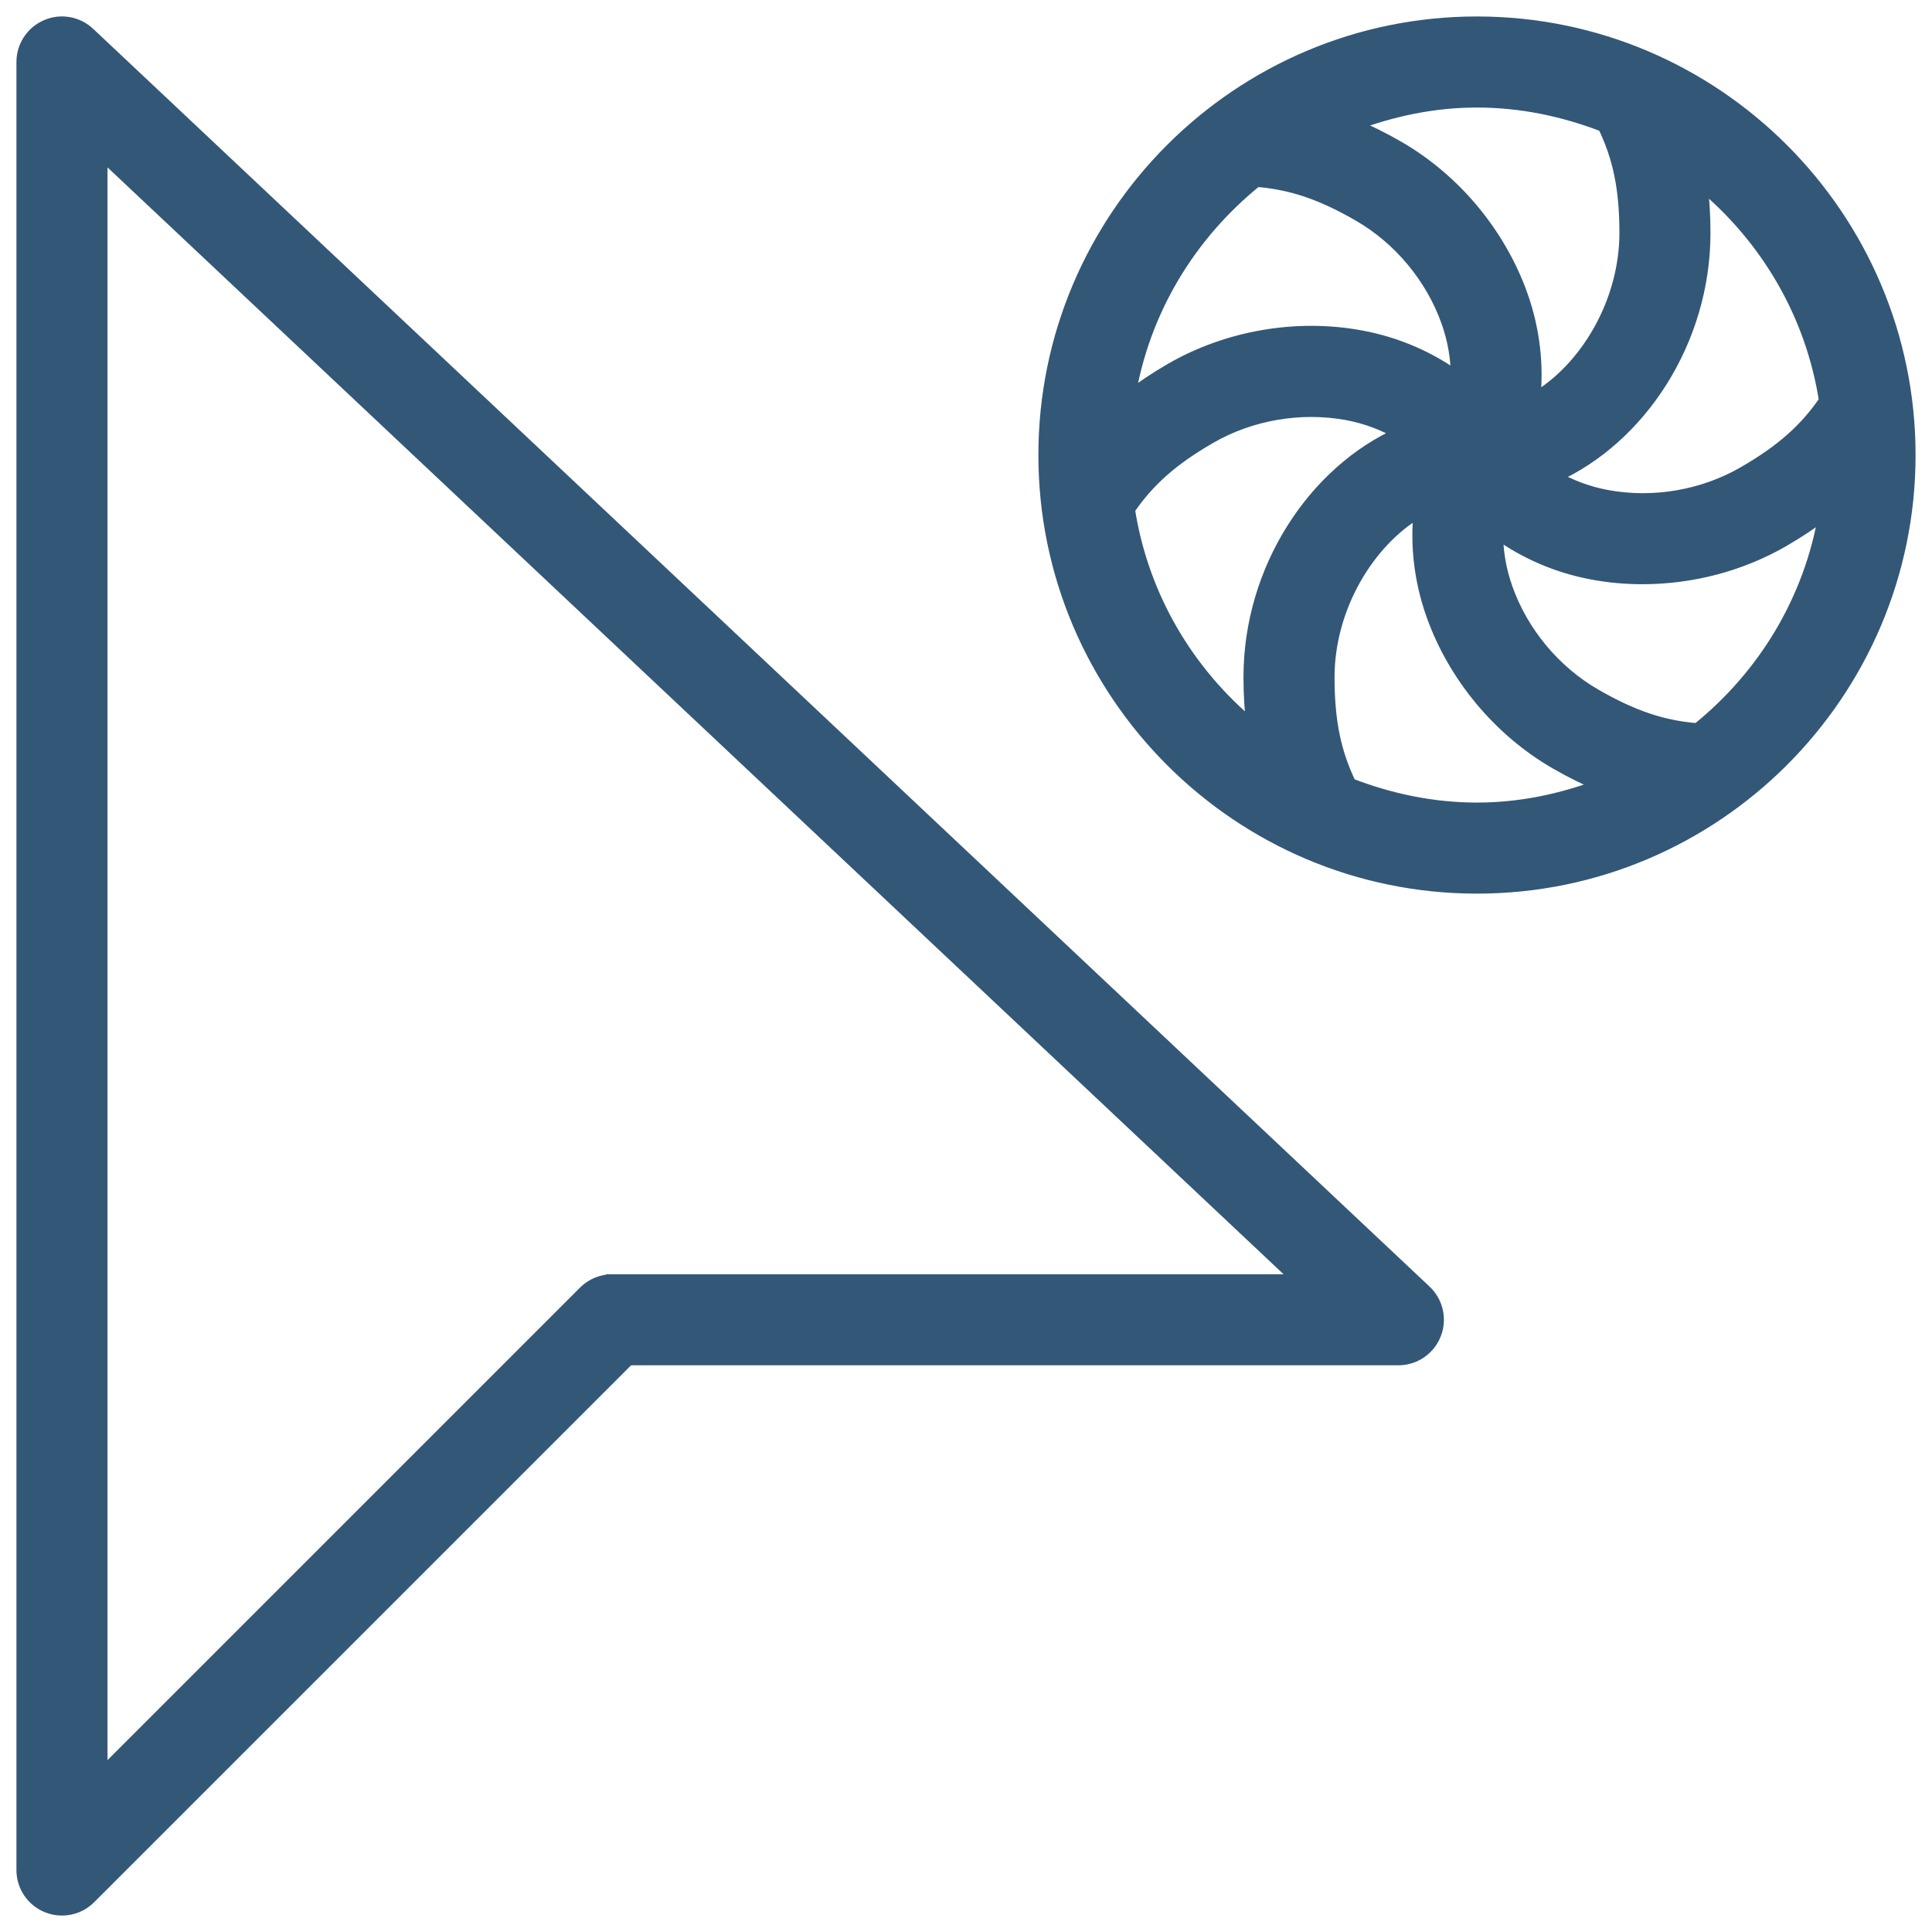
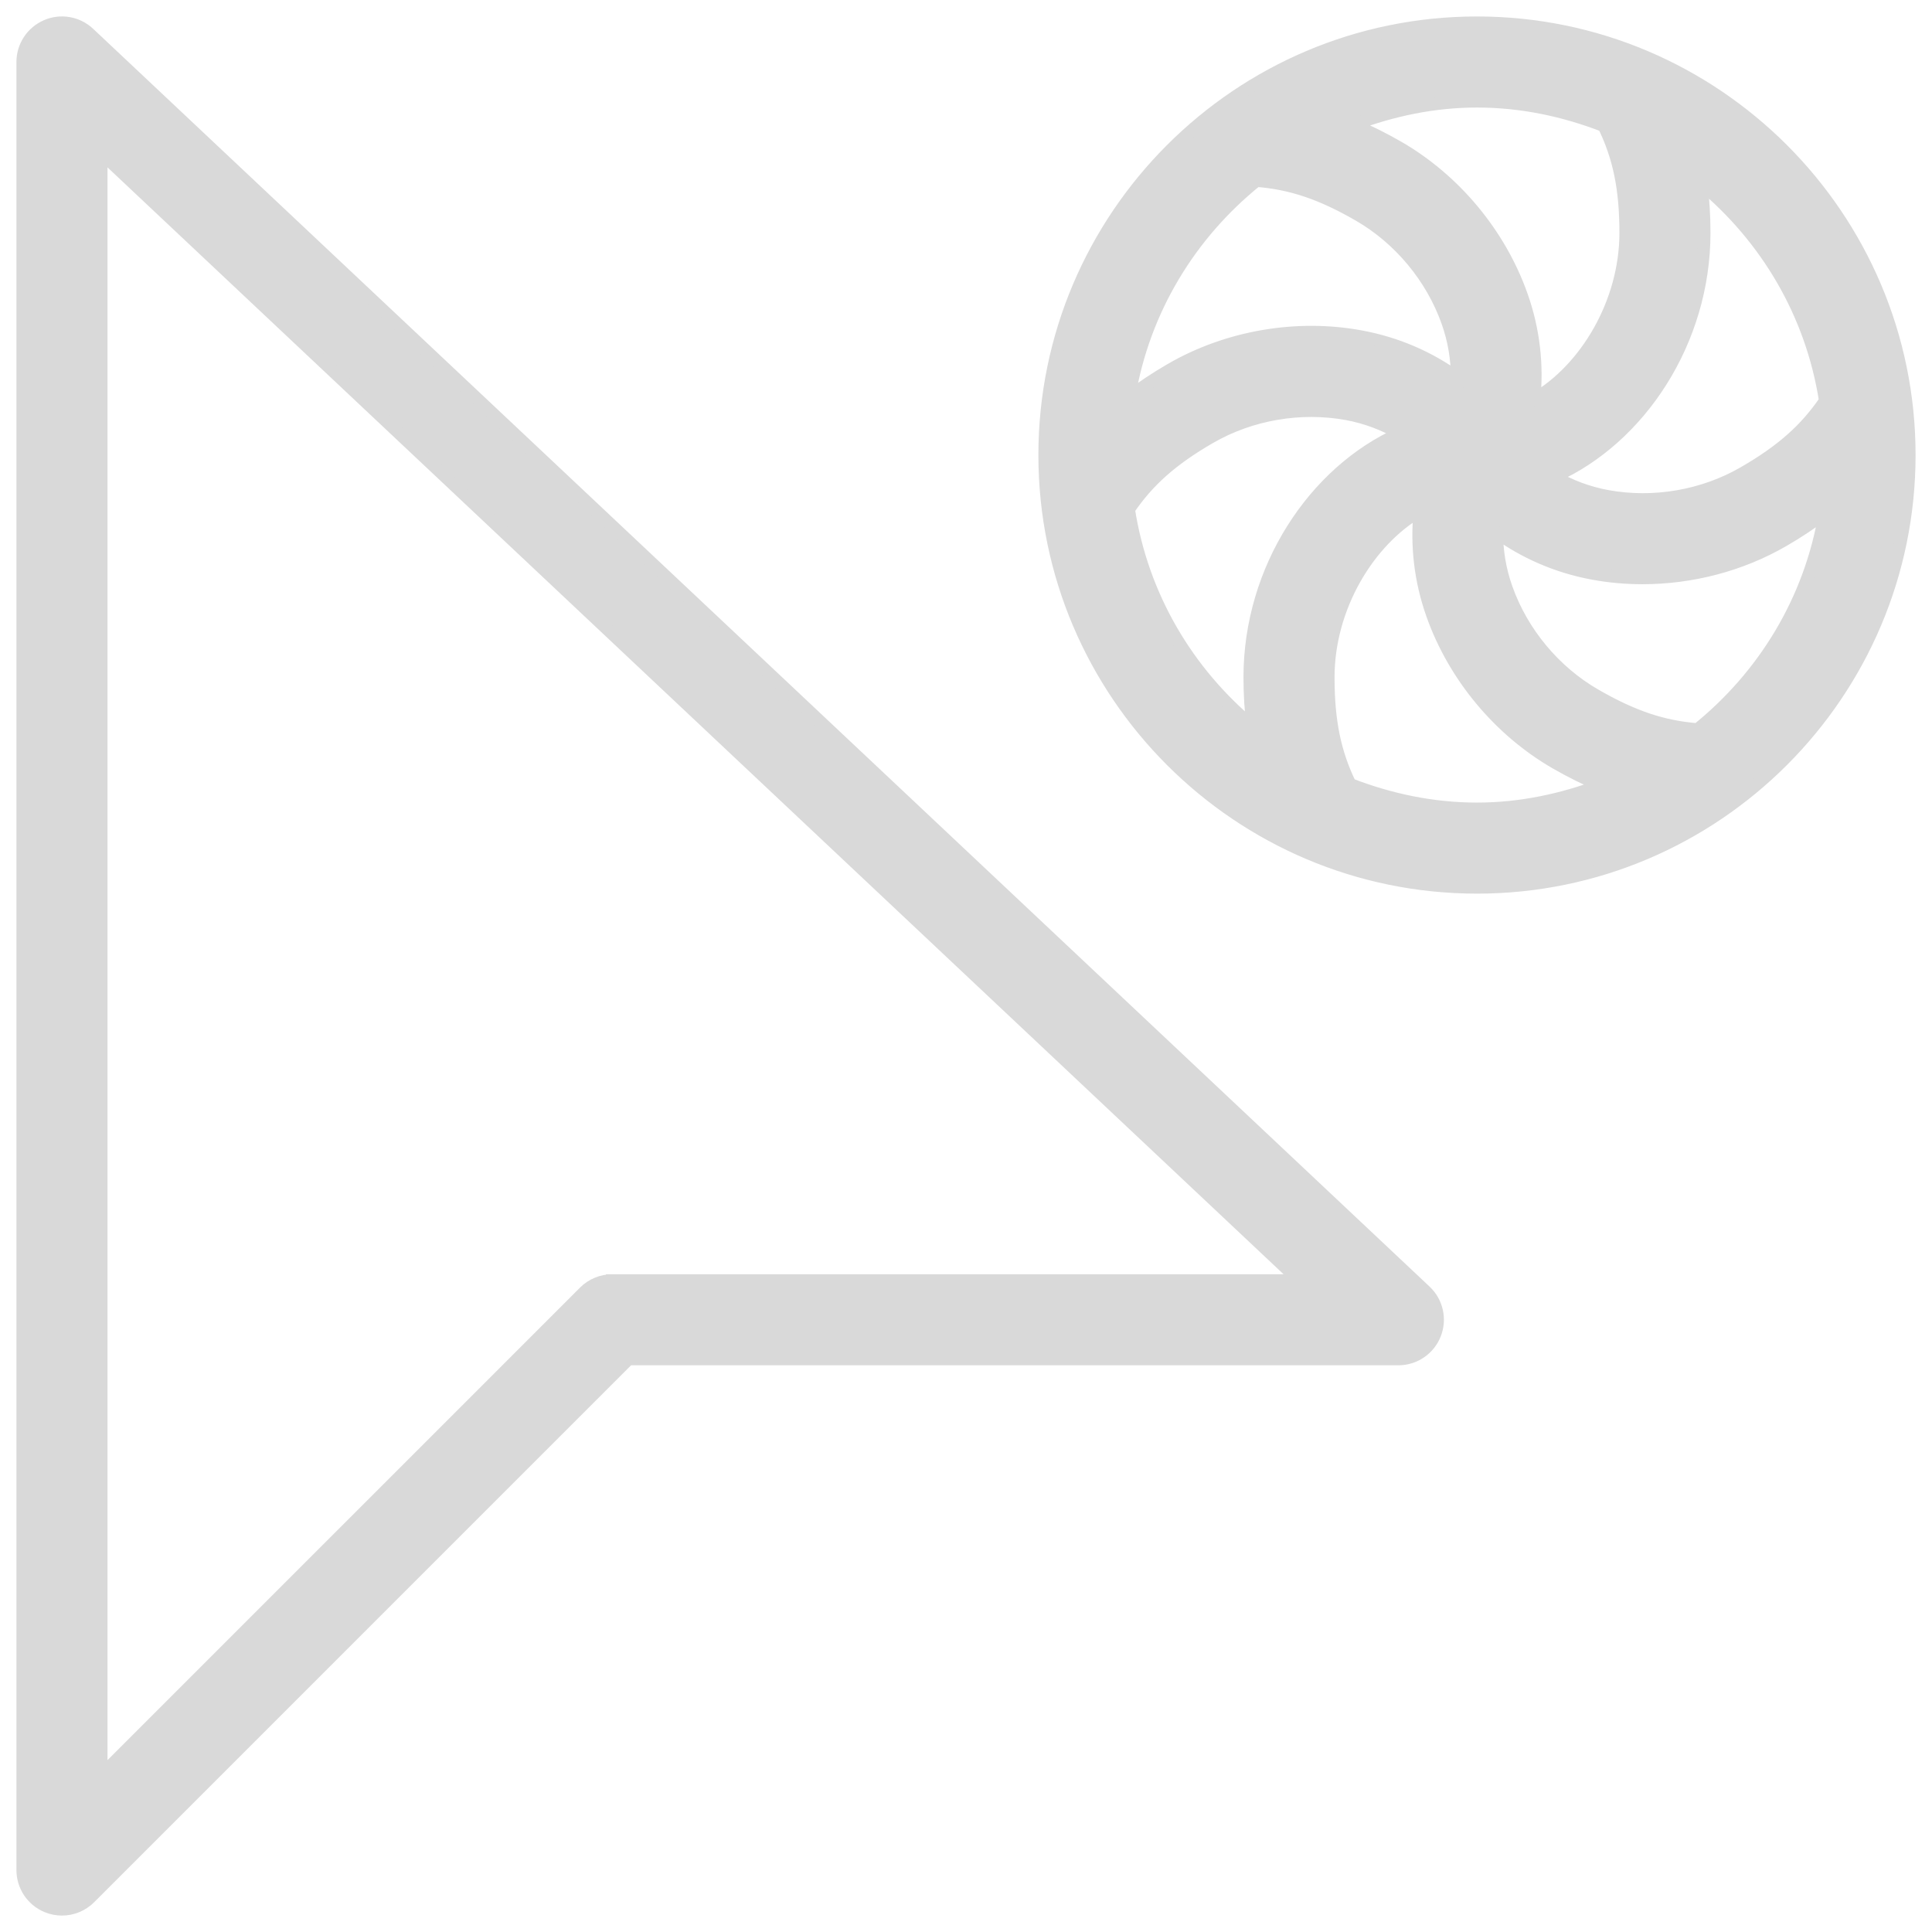
<svg xmlns="http://www.w3.org/2000/svg" version="1.1" id="Layer_1" x="0px" y="0px" viewBox="0 0 512.01 512.01" style="enable-background:new 0 0 512.01 512.01;" xml:space="preserve">
  <defs id="defs45" />
-   <g id="g10" transform="matrix(0.9765625,0,0,0.9765413,6.000122,6.005103)" style="stroke-width:3.379;fill:#335777;fill-opacity:1;stroke:#335777;stroke-opacity:1;stroke-miterlimit:4;stroke-dasharray:none">
-     <g id="g8" style="stroke-width:3.379;fill:#335777;fill-opacity:1;stroke:#335777;stroke-opacity:1;stroke-miterlimit:4;stroke-dasharray:none">
-       <g id="g6" style="stroke-width:3.379;fill:#335777;fill-opacity:1;stroke:#335777;stroke-opacity:1;stroke-miterlimit:4;stroke-dasharray:none">
-         <path d="m 394.672,0.01 c -64.698,0 -117.333,52.635 -117.333,117.333 0,64.698 52.635,117.333 117.333,117.333 64.698,0 117.333,-52.635 117.333,-117.333 C 512.005,52.645 459.37,0.01 394.672,0.01 Z m 60.889,43.736 c 17.648,14.629 29.936,35.212 33.621,58.858 -5.305,7.775 -11.766,13.557 -22.125,19.531 -10.99,6.354 -24.417,8.677 -37,6.385 -5.397,-0.995 -10.23,-2.876 -14.441,-5.326 23.215,-10.362 40.733,-36.734 40.733,-66.143 0,-4.753 -0.296,-9.124 -0.788,-13.305 z M 394.672,21.344 c 12.165,0 23.704,2.505 34.424,6.651 4.125,8.508 5.919,17.02 5.919,29.057 0,18.925 -10.806,37.03 -24.844,45.143 0.951,-9.086 -0.027,-18.71 -3.417,-28.237 -5.938,-16.688 -18.135,-31.333 -33.458,-40.177 -4.203,-2.428 -8.212,-4.379 -12.159,-6.064 10.48,-3.936 21.696,-6.373 33.535,-6.373 z m -59.84,21.536 c 9.303,0.725 17.504,3.427 27.798,9.38 11,6.344 19.76,16.865 24.021,28.854 1.848,5.184 2.639,10.324 2.617,15.208 -7.387,-5.354 -16.201,-9.311 -26.128,-11.135 -17.406,-3.229 -36.208,0.031 -51.51,8.885 -4.22,2.431 -7.923,4.938 -11.366,7.521 3.949,-23.7 16.607,-44.247 34.568,-58.713 z m -1.05,148.061 c -17.648,-14.629 -29.936,-35.212 -33.621,-58.858 5.305,-7.775 11.766,-13.557 22.125,-19.531 11,-6.344 24.458,-8.646 37,-6.385 5.397,0.995 10.23,2.876 14.441,5.326 -23.215,10.362 -40.733,36.734 -40.733,66.143 10e-4,4.753 0.296,9.124 0.788,13.305 z m 60.89,22.403 c -12.165,0 -23.704,-2.505 -34.424,-6.651 -4.125,-8.509 -5.919,-17.018 -5.919,-29.057 0,-18.924 10.807,-37.031 24.844,-45.145 -0.951,9.086 0.027,18.711 3.417,28.238 5.938,16.688 18.135,31.333 33.458,40.177 4.203,2.428 8.212,4.379 12.159,6.064 -10.48,3.936 -21.697,6.374 -33.535,6.374 z m 59.841,-21.537 c -9.305,-0.725 -17.505,-3.427 -27.799,-9.38 -11,-6.344 -19.76,-16.865 -24.021,-28.854 -1.848,-5.184 -2.638,-10.324 -2.616,-15.208 7.387,5.354 16.199,9.311 26.126,11.135 4.396,0.813 8.885,1.208 13.385,1.208 13.302,0 26.688,-3.479 38.125,-10.094 4.22,-2.431 7.923,-4.938 11.366,-7.521 -3.949,23.701 -16.605,44.249 -34.566,58.714 z" id="path2" style="stroke-width:3.379;fill:#335777;fill-opacity:1;stroke:#335777;stroke-opacity:1;stroke-miterlimit:4;stroke-dasharray:none" />
-         <path d="M 17.984,2.906 C 14.88,-0.011 10.349,-0.823 6.443,0.885 2.537,2.572 0.005,6.416 0.005,10.677 v 490.667 c 0,4.313 2.594,8.208 6.583,9.854 1.323,0.552 2.708,0.813 4.083,0.813 2.771,0 5.5,-1.083 7.542,-3.125 L 164.421,362.678 h 208.917 c 4.375,0 8.302,-2.667 9.917,-6.74 1.615,-4.063 0.583,-8.698 -2.604,-11.698 z m 142.021,338.438 c -2.833,0 -5.542,1.125 -7.542,3.125 L 21.338,475.594 V 35.364 L 346.442,341.343 H 160.005 Z" id="path4" style="stroke-width:3.379;fill:#335777;fill-opacity:1;stroke:#335777;stroke-opacity:1;stroke-miterlimit:4;stroke-dasharray:none" />
+   <g id="g10" transform="matrix(0.9765625,0,0,0.9765413,6.000122,6.005103)" style="stroke-width:3.379;fill:#D9D9D9;fill-opacity:1;stroke:#D9D9D9;stroke-opacity:1;stroke-miterlimit:4;stroke-dasharray:none">
+     <g id="g8" style="stroke-width:3.379;fill:#D9D9D9;fill-opacity:1;stroke:#D9D9D9;stroke-opacity:1;stroke-miterlimit:4;stroke-dasharray:none">
+       <g id="g6" style="stroke-width:3.379;fill:#D9D9D9;fill-opacity:1;stroke:#D9D9D9;stroke-opacity:1;stroke-miterlimit:4;stroke-dasharray:none">
+         <path d="m 394.672,0.01 c -64.698,0 -117.333,52.635 -117.333,117.333 0,64.698 52.635,117.333 117.333,117.333 64.698,0 117.333,-52.635 117.333,-117.333 C 512.005,52.645 459.37,0.01 394.672,0.01 Z m 60.889,43.736 c 17.648,14.629 29.936,35.212 33.621,58.858 -5.305,7.775 -11.766,13.557 -22.125,19.531 -10.99,6.354 -24.417,8.677 -37,6.385 -5.397,-0.995 -10.23,-2.876 -14.441,-5.326 23.215,-10.362 40.733,-36.734 40.733,-66.143 0,-4.753 -0.296,-9.124 -0.788,-13.305 z M 394.672,21.344 c 12.165,0 23.704,2.505 34.424,6.651 4.125,8.508 5.919,17.02 5.919,29.057 0,18.925 -10.806,37.03 -24.844,45.143 0.951,-9.086 -0.027,-18.71 -3.417,-28.237 -5.938,-16.688 -18.135,-31.333 -33.458,-40.177 -4.203,-2.428 -8.212,-4.379 -12.159,-6.064 10.48,-3.936 21.696,-6.373 33.535,-6.373 z m -59.84,21.536 c 9.303,0.725 17.504,3.427 27.798,9.38 11,6.344 19.76,16.865 24.021,28.854 1.848,5.184 2.639,10.324 2.617,15.208 -7.387,-5.354 -16.201,-9.311 -26.128,-11.135 -17.406,-3.229 -36.208,0.031 -51.51,8.885 -4.22,2.431 -7.923,4.938 -11.366,7.521 3.949,-23.7 16.607,-44.247 34.568,-58.713 z m -1.05,148.061 c -17.648,-14.629 -29.936,-35.212 -33.621,-58.858 5.305,-7.775 11.766,-13.557 22.125,-19.531 11,-6.344 24.458,-8.646 37,-6.385 5.397,0.995 10.23,2.876 14.441,5.326 -23.215,10.362 -40.733,36.734 -40.733,66.143 10e-4,4.753 0.296,9.124 0.788,13.305 z m 60.89,22.403 c -12.165,0 -23.704,-2.505 -34.424,-6.651 -4.125,-8.509 -5.919,-17.018 -5.919,-29.057 0,-18.924 10.807,-37.031 24.844,-45.145 -0.951,9.086 0.027,18.711 3.417,28.238 5.938,16.688 18.135,31.333 33.458,40.177 4.203,2.428 8.212,4.379 12.159,6.064 -10.48,3.936 -21.697,6.374 -33.535,6.374 z m 59.841,-21.537 c -9.305,-0.725 -17.505,-3.427 -27.799,-9.38 -11,-6.344 -19.76,-16.865 -24.021,-28.854 -1.848,-5.184 -2.638,-10.324 -2.616,-15.208 7.387,5.354 16.199,9.311 26.126,11.135 4.396,0.813 8.885,1.208 13.385,1.208 13.302,0 26.688,-3.479 38.125,-10.094 4.22,-2.431 7.923,-4.938 11.366,-7.521 -3.949,23.701 -16.605,44.249 -34.566,58.714 z" id="path2" style="stroke-width:3.379;fill:#D9D9D9;fill-opacity:1;stroke:#D9D9D9;stroke-opacity:1;stroke-miterlimit:4;stroke-dasharray:none" />
+         <path d="M 17.984,2.906 C 14.88,-0.011 10.349,-0.823 6.443,0.885 2.537,2.572 0.005,6.416 0.005,10.677 v 490.667 c 0,4.313 2.594,8.208 6.583,9.854 1.323,0.552 2.708,0.813 4.083,0.813 2.771,0 5.5,-1.083 7.542,-3.125 L 164.421,362.678 h 208.917 c 4.375,0 8.302,-2.667 9.917,-6.74 1.615,-4.063 0.583,-8.698 -2.604,-11.698 z m 142.021,338.438 c -2.833,0 -5.542,1.125 -7.542,3.125 L 21.338,475.594 V 35.364 L 346.442,341.343 H 160.005 Z" id="path4" style="stroke-width:3.379;fill:#D9D9D9;fill-opacity:1;stroke:#D9D9D9;stroke-opacity:1;stroke-miterlimit:4;stroke-dasharray:none" />
      </g>
    </g>
  </g>
  <g id="g12" />
  <g id="g14" />
  <g id="g16" />
  <g id="g18" />
  <g id="g20" />
  <g id="g22" />
  <g id="g24" />
  <g id="g26" />
  <g id="g28" />
  <g id="g30" />
  <g id="g32" />
  <g id="g34" />
  <g id="g36" />
  <g id="g38" />
  <g id="g40" />
</svg>
